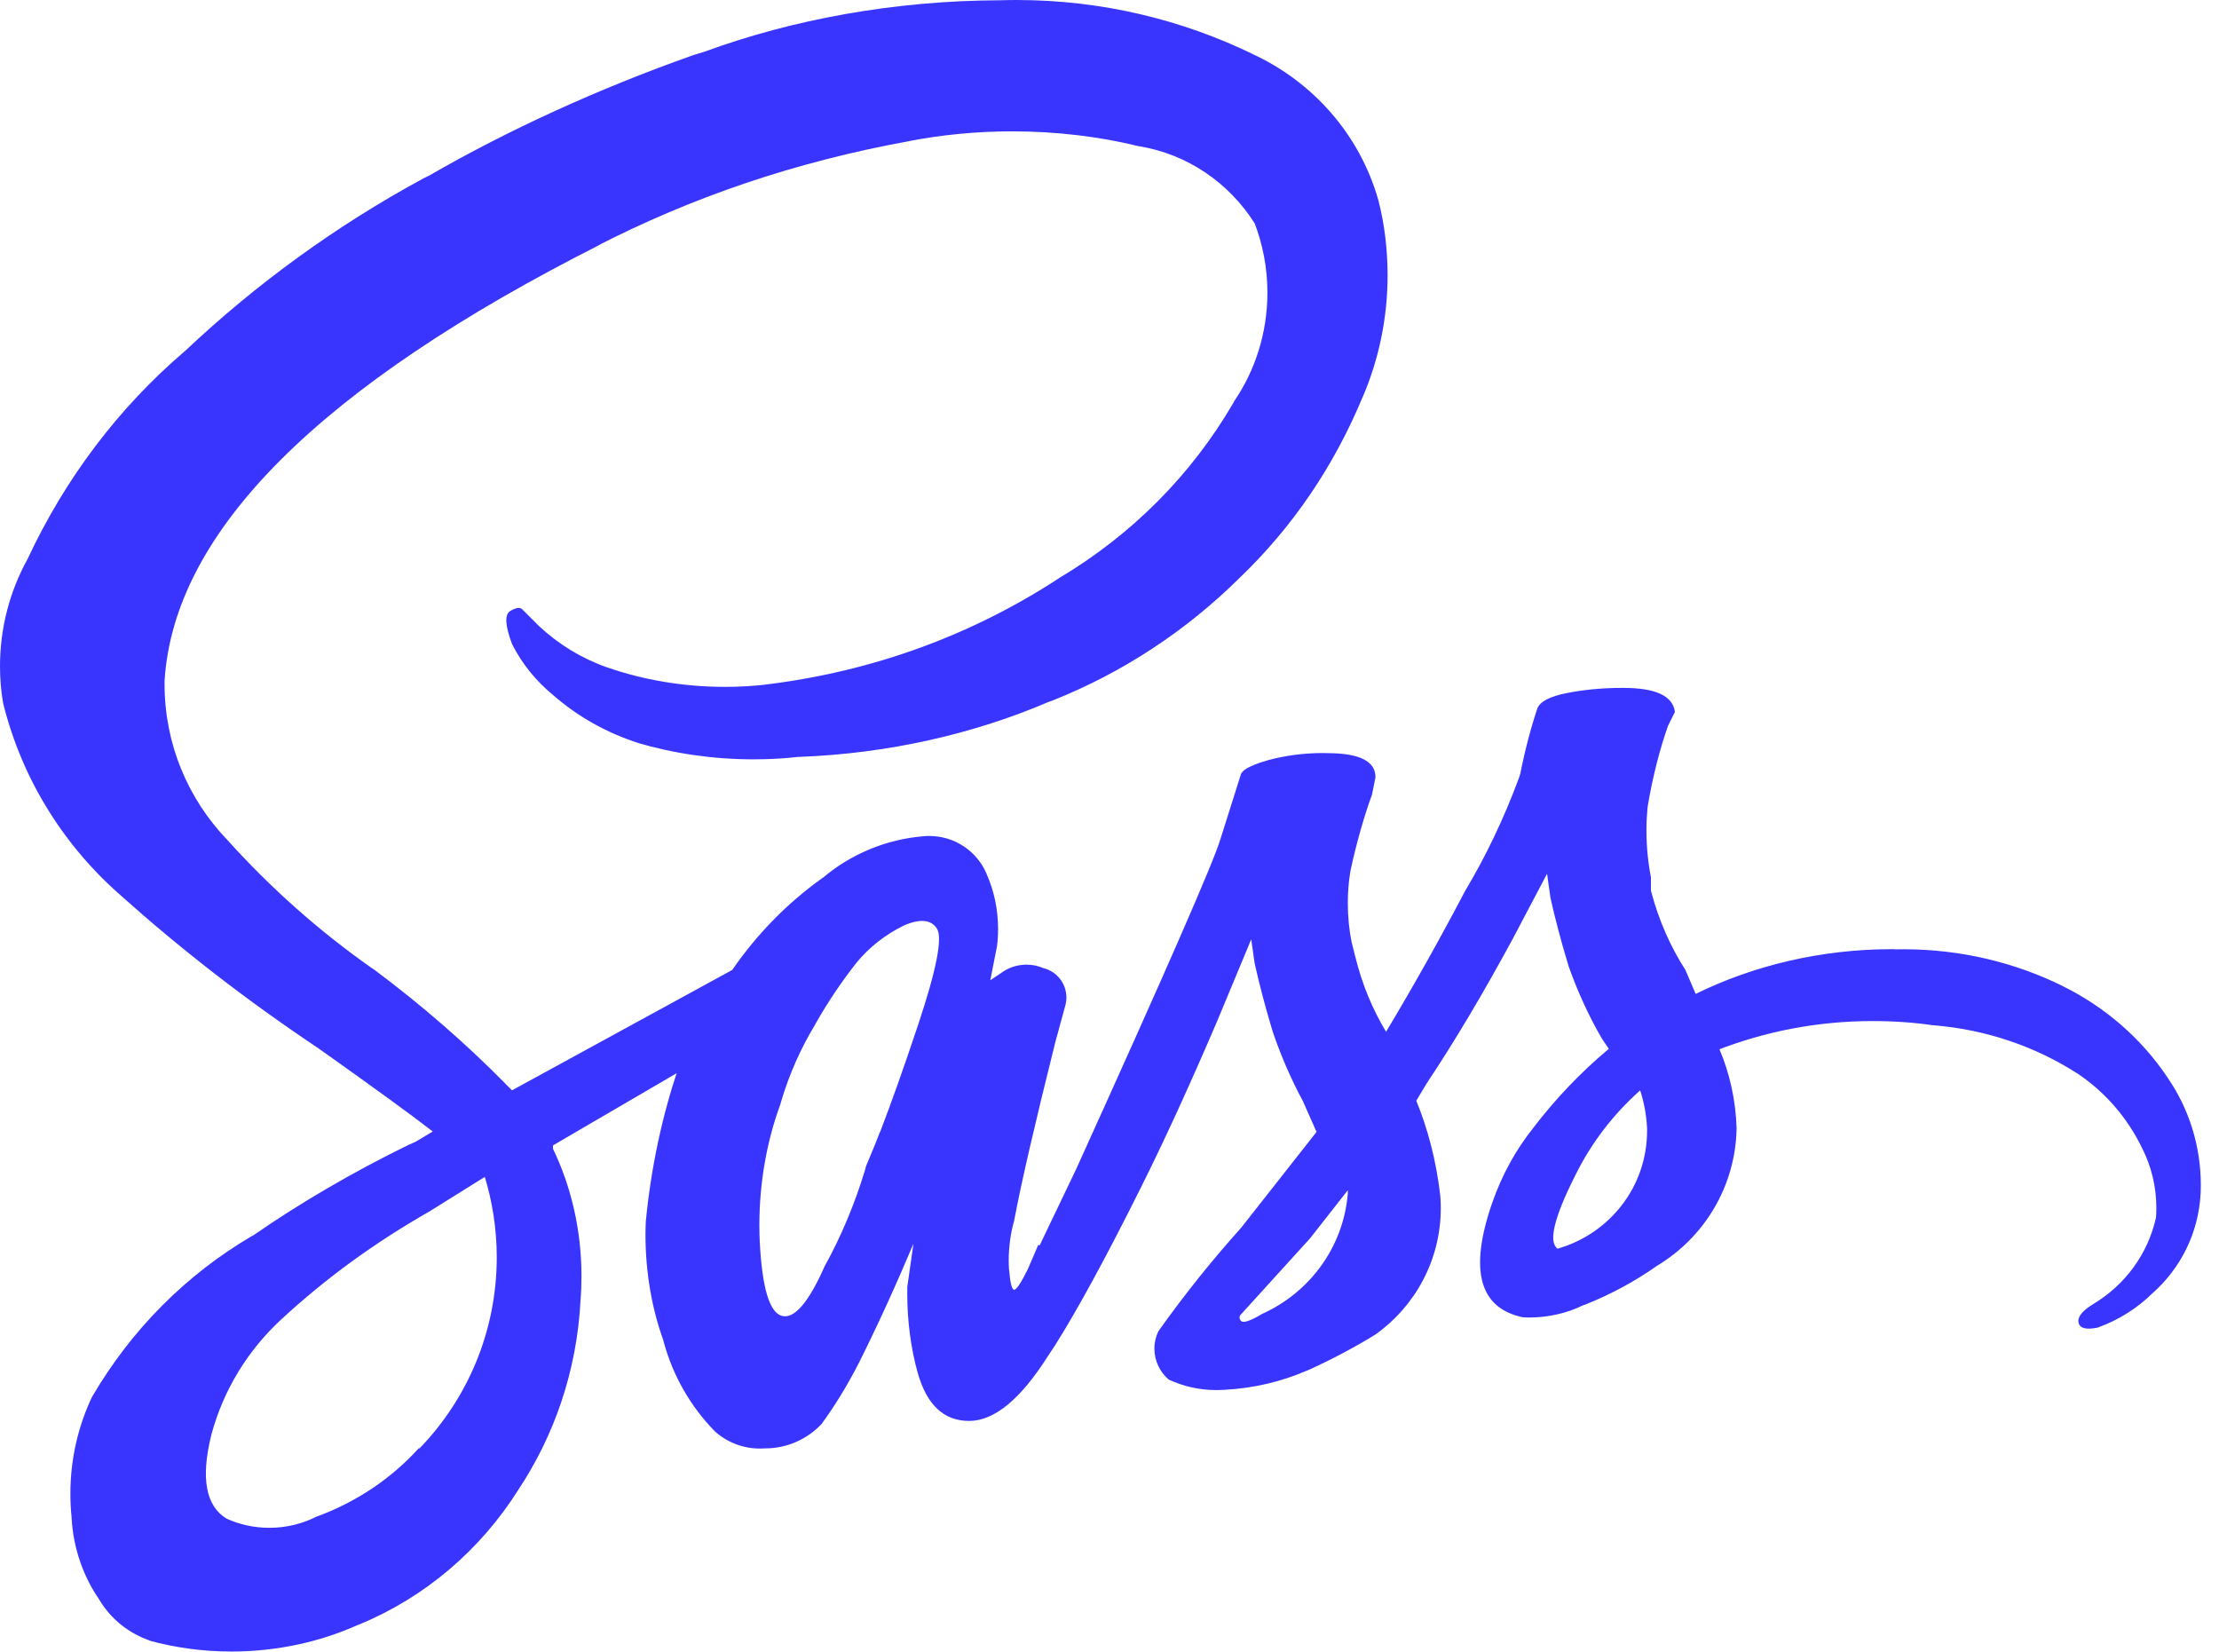
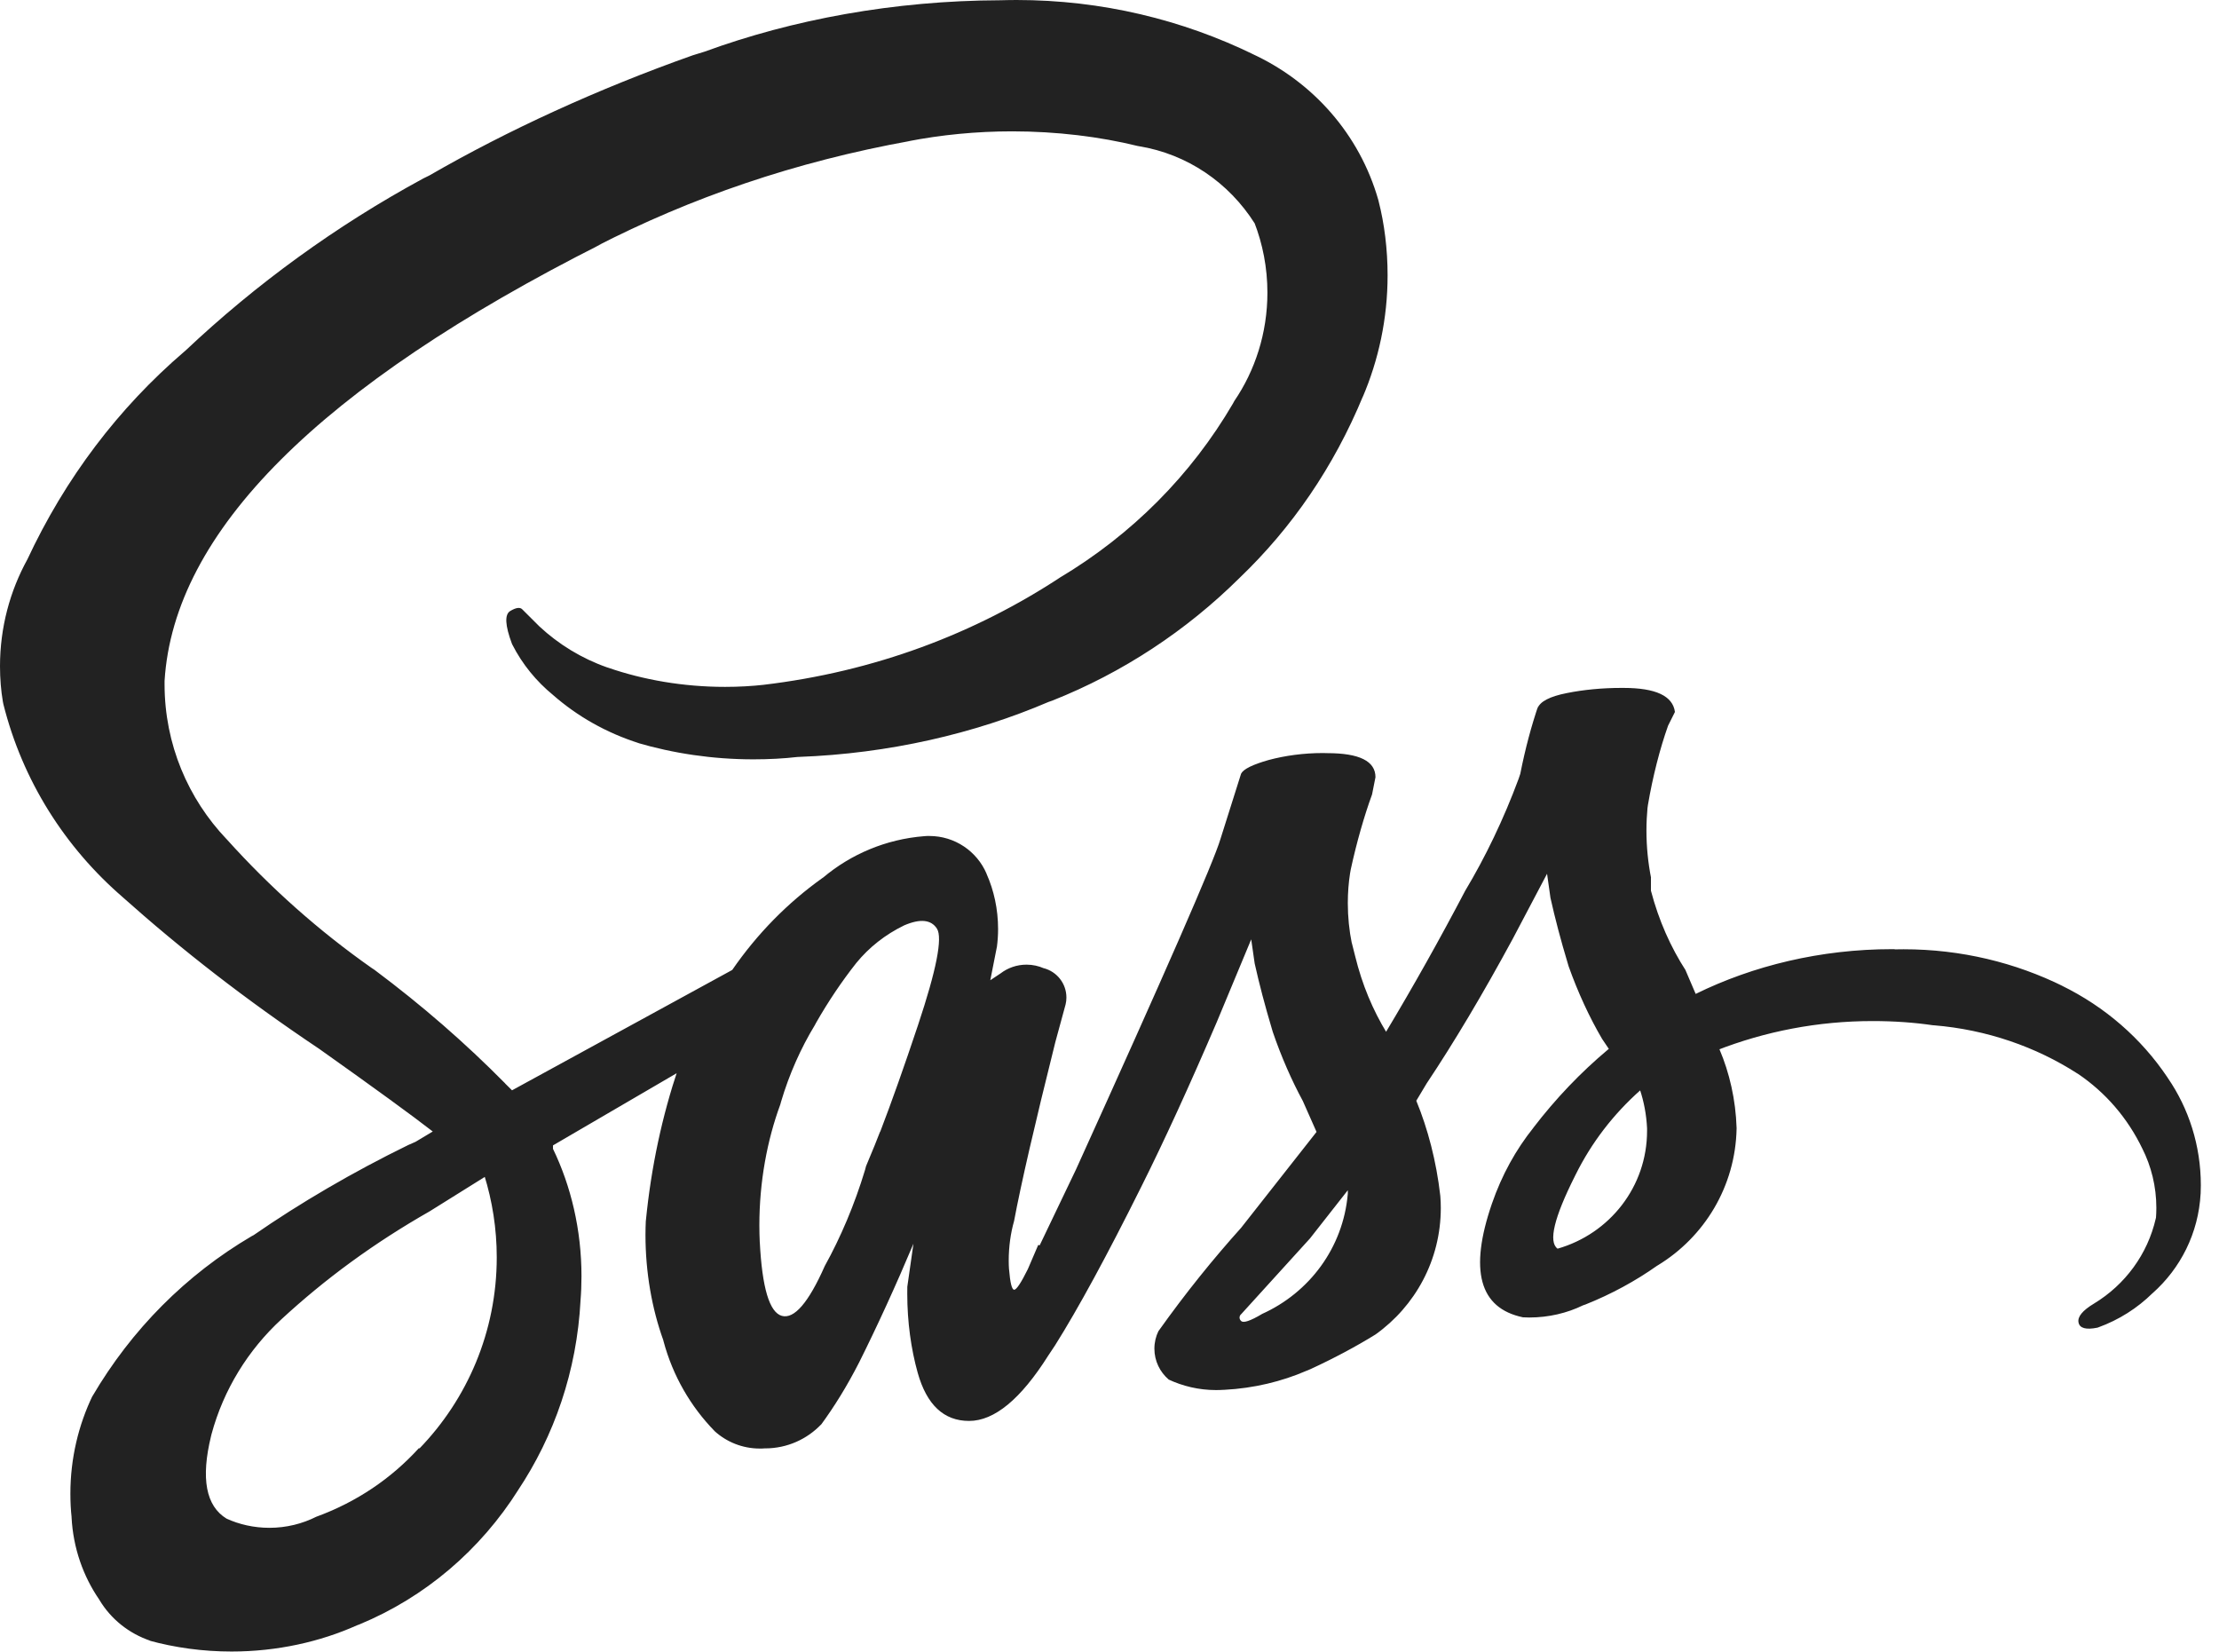
<svg xmlns="http://www.w3.org/2000/svg" width="43" height="32" viewBox="0 0 43 32" fill="none">
-   <path d="M36.714 18.395C36.766 18.394 36.827 18.393 36.889 18.393C38.002 18.393 39.054 18.651 39.987 19.113L39.946 19.094C40.796 19.509 41.495 20.122 42 20.874L42.012 20.893C42.411 21.474 42.648 22.193 42.648 22.966C42.648 23.022 42.647 23.078 42.644 23.133V23.125C42.603 23.897 42.252 24.578 41.714 25.056L41.711 25.058C41.416 25.348 41.06 25.574 40.664 25.718L40.644 25.725C40.422 25.77 40.3 25.736 40.278 25.625C40.255 25.514 40.355 25.392 40.578 25.258C41.18 24.893 41.616 24.304 41.775 23.609L41.779 23.592C41.783 23.536 41.786 23.47 41.786 23.404C41.786 22.989 41.687 22.597 41.512 22.25L41.519 22.265C41.23 21.661 40.798 21.165 40.266 20.806L40.252 20.798C39.456 20.286 38.502 19.95 37.475 19.866L37.454 19.865C37.104 19.813 36.702 19.784 36.291 19.784C35.223 19.784 34.203 19.985 33.264 20.352L33.32 20.331C33.513 20.784 33.635 21.308 33.652 21.857V21.864C33.631 22.99 33.025 23.97 32.125 24.517L32.111 24.525C31.697 24.818 31.225 25.076 30.723 25.276L30.676 25.292C30.371 25.441 30.012 25.528 29.633 25.528C29.589 25.528 29.547 25.526 29.504 25.524H29.511C28.667 25.347 28.467 24.613 28.91 23.324C29.104 22.762 29.375 22.276 29.717 21.848L29.709 21.857C30.148 21.284 30.629 20.781 31.161 20.335L31.176 20.323L31.045 20.129C30.801 19.713 30.577 19.229 30.397 18.723L30.379 18.662C30.245 18.218 30.134 17.796 30.045 17.397L29.979 16.93L29.312 18.195C28.734 19.262 28.178 20.195 27.645 20.994L27.445 21.328C27.669 21.872 27.834 22.502 27.909 23.161L27.912 23.194C27.917 23.257 27.92 23.332 27.92 23.406C27.92 24.417 27.421 25.31 26.656 25.856L26.646 25.862C26.281 26.088 25.845 26.321 25.393 26.529L25.313 26.562C24.842 26.766 24.297 26.9 23.725 26.929H23.713C23.669 26.932 23.617 26.934 23.565 26.934C23.232 26.934 22.916 26.858 22.633 26.724L22.646 26.729C22.477 26.584 22.37 26.37 22.37 26.132C22.37 26.01 22.398 25.894 22.448 25.792L22.445 25.797C22.978 25.049 23.504 24.398 24.062 23.777L24.045 23.797L25.512 21.932L25.246 21.332C25.033 20.939 24.829 20.477 24.665 19.997L24.646 19.933C24.513 19.488 24.402 19.067 24.313 18.667L24.246 18.201L23.58 19.801C23.047 21.044 22.558 22.111 22.113 23C21.449 24.333 20.893 25.355 20.446 26.066L20.313 26.266C19.78 27.11 19.269 27.532 18.779 27.532C18.29 27.532 17.958 27.221 17.783 26.598C17.655 26.14 17.581 25.613 17.581 25.069C17.581 25.021 17.581 24.973 17.582 24.925V24.932L17.715 23.998V24.065C17.36 24.909 17.004 25.686 16.649 26.397C16.413 26.858 16.17 27.252 15.898 27.622L15.915 27.597C15.641 27.885 15.254 28.064 14.826 28.064C14.822 28.064 14.819 28.064 14.815 28.064C14.787 28.067 14.755 28.067 14.723 28.067C14.386 28.067 14.079 27.939 13.847 27.729L13.849 27.73C13.383 27.253 13.038 26.657 12.859 25.992L12.852 25.964C12.634 25.357 12.508 24.656 12.508 23.925C12.508 23.83 12.511 23.737 12.515 23.645V23.658C12.62 22.597 12.832 21.625 13.143 20.698L13.115 20.793L10.716 22.193V22.26C11.065 22.982 11.268 23.83 11.268 24.726C11.268 24.89 11.262 25.053 11.248 25.213L11.25 25.192C11.179 26.565 10.74 27.823 10.032 28.885L10.05 28.858C9.307 30.037 8.236 30.948 6.964 31.475L6.92 31.491C6.204 31.812 5.367 32 4.487 32C3.929 32 3.388 31.925 2.876 31.784L2.919 31.793C2.495 31.651 2.148 31.368 1.928 31.003L1.924 30.995C1.613 30.544 1.417 29.993 1.387 29.4V29.392C1.372 29.257 1.364 29.101 1.364 28.942C1.364 28.259 1.52 27.61 1.799 27.033L1.787 27.06C2.552 25.754 3.611 24.697 4.875 23.953L4.915 23.932C5.81 23.312 6.838 22.71 7.911 22.186L8.052 22.124L8.386 21.924C7.986 21.613 7.252 21.079 6.186 20.323C4.76 19.369 3.521 18.405 2.353 17.362L2.387 17.391C1.257 16.419 0.435 15.121 0.065 13.642L0.055 13.591C0.02 13.386 0 13.15 0 12.91C0 12.158 0.193 11.451 0.532 10.836L0.521 10.859C1.268 9.254 2.303 7.9 3.572 6.812L3.588 6.799C4.962 5.502 6.516 4.372 8.204 3.457L8.32 3.4C9.828 2.529 11.59 1.72 13.426 1.071L13.653 1.001C15.358 0.377 17.327 0.012 19.381 0.005H19.384C19.477 0.003 19.587 0 19.698 0C21.353 0 22.918 0.383 24.31 1.064L24.249 1.036C25.449 1.583 26.348 2.612 26.708 3.871L26.716 3.903C26.826 4.332 26.889 4.826 26.889 5.334C26.889 6.176 26.714 6.979 26.401 7.707L26.416 7.668C25.845 9.051 25.033 10.228 24.02 11.198L24.016 11.202C22.989 12.219 21.758 13.033 20.392 13.575L20.318 13.601C18.886 14.215 17.223 14.602 15.478 14.666L15.453 14.667C15.197 14.697 14.901 14.713 14.601 14.713C13.811 14.713 13.05 14.599 12.33 14.387L12.387 14.402C11.743 14.197 11.187 13.878 10.715 13.465L10.72 13.469C10.39 13.199 10.12 12.867 9.928 12.49L9.92 12.473C9.787 12.117 9.776 11.906 9.887 11.839C9.998 11.773 10.076 11.761 10.12 11.806L10.454 12.139C10.826 12.485 11.27 12.757 11.761 12.93L11.787 12.938C12.462 13.172 13.241 13.309 14.05 13.309C14.31 13.309 14.566 13.295 14.818 13.267L14.787 13.27C16.945 13.015 18.89 12.279 20.569 11.172L20.52 11.203C21.938 10.359 23.086 9.199 23.894 7.816L23.918 7.771C24.32 7.182 24.56 6.454 24.56 5.67C24.56 5.188 24.469 4.727 24.304 4.303L24.313 4.328C23.814 3.54 23.008 2.985 22.066 2.832L22.048 2.829C21.317 2.649 20.477 2.545 19.614 2.545C18.919 2.545 18.239 2.612 17.582 2.74L17.649 2.729C15.399 3.135 13.389 3.829 11.534 4.784L11.655 4.727C6.19 7.483 3.368 10.304 3.189 13.193V13.258C3.189 14.422 3.647 15.479 4.392 16.261L4.391 16.259C5.24 17.203 6.179 18.037 7.204 18.757L7.256 18.791C8.191 19.49 9.018 20.212 9.787 20.99L9.788 20.993L9.922 21.126L14.189 18.794C14.675 18.09 15.261 17.495 15.933 17.015L15.954 17.001C16.487 16.553 17.165 16.261 17.907 16.202L17.919 16.201C17.946 16.198 17.977 16.198 18.009 16.198C18.506 16.198 18.933 16.498 19.117 16.927L19.119 16.935C19.259 17.249 19.341 17.615 19.341 18.001C19.341 18.118 19.333 18.234 19.318 18.349L19.32 18.335L19.19 18.993L19.39 18.86C19.529 18.754 19.703 18.691 19.893 18.691C20.013 18.691 20.126 18.717 20.229 18.762L20.224 18.759C20.48 18.826 20.665 19.055 20.665 19.328C20.665 19.374 20.66 19.419 20.649 19.463L20.65 19.459L20.45 20.193C20.05 21.792 19.784 22.947 19.651 23.658C19.585 23.889 19.547 24.154 19.547 24.429C19.547 24.486 19.549 24.542 19.553 24.598V24.59C19.575 24.857 19.608 24.99 19.653 24.99C19.697 24.99 19.786 24.857 19.918 24.59L20.118 24.124C20.163 24.124 20.163 24.146 20.118 24.19L20.852 22.657C22.585 18.836 23.518 16.703 23.65 16.257L24.05 14.991C24.095 14.902 24.273 14.814 24.584 14.726C24.9 14.641 25.261 14.591 25.634 14.591C25.665 14.591 25.696 14.591 25.725 14.593H25.721C26.343 14.593 26.654 14.748 26.654 15.059L26.588 15.393C26.438 15.803 26.29 16.317 26.176 16.842L26.161 16.926C26.134 17.098 26.118 17.295 26.118 17.498C26.118 17.767 26.145 18.03 26.197 18.285L26.193 18.259L26.26 18.525C26.396 19.081 26.602 19.569 26.873 20.014L26.86 19.991C27.392 19.104 27.903 18.193 28.393 17.259C28.78 16.615 29.14 15.869 29.429 15.087L29.46 14.994C29.56 14.491 29.675 14.067 29.815 13.654L29.793 13.729C29.838 13.595 30.027 13.495 30.363 13.429C30.68 13.365 31.044 13.329 31.416 13.329H31.464H31.461C32.084 13.329 32.416 13.484 32.457 13.795L32.324 14.061C32.165 14.509 32.027 15.047 31.933 15.601L31.925 15.661C31.913 15.79 31.905 15.939 31.905 16.091C31.905 16.41 31.937 16.722 31.997 17.023L31.992 16.993V17.258C32.145 17.839 32.373 18.35 32.672 18.813L32.659 18.791L32.859 19.258C33.972 18.711 35.282 18.391 36.666 18.391H36.718H36.715L36.714 18.395ZM8.127 28.067C9.054 27.109 9.626 25.802 9.626 24.362C9.626 23.806 9.54 23.27 9.383 22.766L9.394 22.804L8.327 23.47C7.239 24.09 6.298 24.782 5.446 25.569L5.456 25.56C4.81 26.154 4.332 26.924 4.098 27.792L4.09 27.825C3.889 28.647 3.99 29.181 4.39 29.425C4.634 29.537 4.92 29.603 5.22 29.603C5.548 29.603 5.859 29.525 6.132 29.387L6.12 29.392C6.912 29.104 7.583 28.646 8.116 28.061L8.12 28.057L8.127 28.067ZM17.057 21.928C17.279 21.35 17.523 20.661 17.79 19.861C18.146 18.794 18.268 18.172 18.157 17.995C18.046 17.819 17.834 17.796 17.523 17.929C17.153 18.109 16.842 18.355 16.594 18.658L16.59 18.663C16.313 19.014 16.049 19.406 15.814 19.818L15.79 19.863C15.521 20.305 15.293 20.813 15.134 21.352L15.122 21.397C14.865 22.094 14.715 22.901 14.715 23.741C14.715 23.854 14.718 23.966 14.723 24.078V24.062C14.768 24.95 14.91 25.428 15.15 25.496C15.39 25.563 15.668 25.241 15.983 24.529C16.289 23.978 16.561 23.338 16.763 22.668L16.782 22.596C16.915 22.281 17.005 22.058 17.054 21.928H17.057ZM24.452 25.461C25.376 25.046 26.026 24.173 26.117 23.14L26.118 23.129V23.062L25.385 23.996L24.053 25.462C24.033 25.478 24.02 25.502 24.02 25.529C24.02 25.556 24.033 25.58 24.052 25.596C24.094 25.639 24.228 25.595 24.452 25.462V25.461ZM30.184 24.194C31.192 23.906 31.917 22.993 31.917 21.912C31.917 21.894 31.917 21.877 31.917 21.86V21.862C31.904 21.596 31.856 21.345 31.777 21.108L31.783 21.128C31.264 21.589 30.839 22.141 30.531 22.764L30.516 22.794C30.115 23.593 30.003 24.059 30.18 24.192L30.184 24.194Z" fill="#3935FE" />
+   <path d="M36.714 18.395C36.766 18.394 36.827 18.393 36.889 18.393C38.002 18.393 39.054 18.651 39.987 19.113L39.946 19.094C40.796 19.509 41.495 20.122 42 20.874L42.012 20.893C42.411 21.474 42.648 22.193 42.648 22.966C42.648 23.022 42.647 23.078 42.644 23.133V23.125C42.603 23.897 42.252 24.578 41.714 25.056L41.711 25.058C41.416 25.348 41.06 25.574 40.664 25.718L40.644 25.725C40.422 25.77 40.3 25.736 40.278 25.625C40.255 25.514 40.355 25.392 40.578 25.258C41.18 24.893 41.616 24.304 41.775 23.609L41.779 23.592C41.783 23.536 41.786 23.47 41.786 23.404C41.786 22.989 41.687 22.597 41.512 22.25L41.519 22.265C41.23 21.661 40.798 21.165 40.266 20.806L40.252 20.798C39.456 20.286 38.502 19.95 37.475 19.866L37.454 19.865C37.104 19.813 36.702 19.784 36.291 19.784C35.223 19.784 34.203 19.985 33.264 20.352L33.32 20.331C33.513 20.784 33.635 21.308 33.652 21.857V21.864C33.631 22.99 33.025 23.97 32.125 24.517L32.111 24.525C31.697 24.818 31.225 25.076 30.723 25.276L30.676 25.292C30.371 25.441 30.012 25.528 29.633 25.528C29.589 25.528 29.547 25.526 29.504 25.524H29.511C28.667 25.347 28.467 24.613 28.91 23.324C29.104 22.762 29.375 22.276 29.717 21.848L29.709 21.857C30.148 21.284 30.629 20.781 31.161 20.335L31.176 20.323L31.045 20.129C30.801 19.713 30.577 19.229 30.397 18.723L30.379 18.662C30.245 18.218 30.134 17.796 30.045 17.397L29.979 16.93L29.312 18.195C28.734 19.262 28.178 20.195 27.645 20.994L27.445 21.328C27.669 21.872 27.834 22.502 27.909 23.161L27.912 23.194C27.917 23.257 27.92 23.332 27.92 23.406C27.92 24.417 27.421 25.31 26.656 25.856L26.646 25.862C26.281 26.088 25.845 26.321 25.393 26.529L25.313 26.562C24.842 26.766 24.297 26.9 23.725 26.929H23.713C23.669 26.932 23.617 26.934 23.565 26.934C23.232 26.934 22.916 26.858 22.633 26.724L22.646 26.729C22.477 26.584 22.37 26.37 22.37 26.132C22.37 26.01 22.398 25.894 22.448 25.792L22.445 25.797C22.978 25.049 23.504 24.398 24.062 23.777L24.045 23.797L25.512 21.932L25.246 21.332C25.033 20.939 24.829 20.477 24.665 19.997L24.646 19.933C24.513 19.488 24.402 19.067 24.313 18.667L24.246 18.201L23.58 19.801C23.047 21.044 22.558 22.111 22.113 23C21.449 24.333 20.893 25.355 20.446 26.066L20.313 26.266C19.78 27.11 19.269 27.532 18.779 27.532C18.29 27.532 17.958 27.221 17.783 26.598C17.655 26.14 17.581 25.613 17.581 25.069C17.581 25.021 17.581 24.973 17.582 24.925V24.932L17.715 23.998V24.065C17.36 24.909 17.004 25.686 16.649 26.397C16.413 26.858 16.17 27.252 15.898 27.622L15.915 27.597C15.641 27.885 15.254 28.064 14.826 28.064C14.822 28.064 14.819 28.064 14.815 28.064C14.787 28.067 14.755 28.067 14.723 28.067C14.386 28.067 14.079 27.939 13.847 27.729L13.849 27.73C13.383 27.253 13.038 26.657 12.859 25.992L12.852 25.964C12.634 25.357 12.508 24.656 12.508 23.925C12.508 23.83 12.511 23.737 12.515 23.645V23.658C12.62 22.597 12.832 21.625 13.143 20.698L13.115 20.793L10.716 22.193V22.26C11.065 22.982 11.268 23.83 11.268 24.726C11.268 24.89 11.262 25.053 11.248 25.213L11.25 25.192C11.179 26.565 10.74 27.823 10.032 28.885L10.05 28.858C9.307 30.037 8.236 30.948 6.964 31.475L6.92 31.491C6.204 31.812 5.367 32 4.487 32C3.929 32 3.388 31.925 2.876 31.784L2.919 31.793C2.495 31.651 2.148 31.368 1.928 31.003L1.924 30.995C1.613 30.544 1.417 29.993 1.387 29.4V29.392C1.372 29.257 1.364 29.101 1.364 28.942C1.364 28.259 1.52 27.61 1.799 27.033L1.787 27.06C2.552 25.754 3.611 24.697 4.875 23.953L4.915 23.932C5.81 23.312 6.838 22.71 7.911 22.186L8.052 22.124L8.386 21.924C7.986 21.613 7.252 21.079 6.186 20.323C4.76 19.369 3.521 18.405 2.353 17.362L2.387 17.391C1.257 16.419 0.435 15.121 0.065 13.642L0.055 13.591C0.02 13.386 0 13.15 0 12.91C0 12.158 0.193 11.451 0.532 10.836L0.521 10.859C1.268 9.254 2.303 7.9 3.572 6.812L3.588 6.799C4.962 5.502 6.516 4.372 8.204 3.457L8.32 3.4C9.828 2.529 11.59 1.72 13.426 1.071L13.653 1.001C15.358 0.377 17.327 0.012 19.381 0.005H19.384C19.477 0.003 19.587 0 19.698 0C21.353 0 22.918 0.383 24.31 1.064L24.249 1.036C25.449 1.583 26.348 2.612 26.708 3.871L26.716 3.903C26.826 4.332 26.889 4.826 26.889 5.334C26.889 6.176 26.714 6.979 26.401 7.707L26.416 7.668C25.845 9.051 25.033 10.228 24.02 11.198L24.016 11.202C22.989 12.219 21.758 13.033 20.392 13.575L20.318 13.601C18.886 14.215 17.223 14.602 15.478 14.666L15.453 14.667C15.197 14.697 14.901 14.713 14.601 14.713C13.811 14.713 13.05 14.599 12.33 14.387L12.387 14.402C11.743 14.197 11.187 13.878 10.715 13.465L10.72 13.469C10.39 13.199 10.12 12.867 9.928 12.49L9.92 12.473C9.787 12.117 9.776 11.906 9.887 11.839C9.998 11.773 10.076 11.761 10.12 11.806L10.454 12.139C10.826 12.485 11.27 12.757 11.761 12.93L11.787 12.938C12.462 13.172 13.241 13.309 14.05 13.309C14.31 13.309 14.566 13.295 14.818 13.267L14.787 13.27C16.945 13.015 18.89 12.279 20.569 11.172L20.52 11.203C21.938 10.359 23.086 9.199 23.894 7.816L23.918 7.771C24.32 7.182 24.56 6.454 24.56 5.67C24.56 5.188 24.469 4.727 24.304 4.303L24.313 4.328C23.814 3.54 23.008 2.985 22.066 2.832L22.048 2.829C21.317 2.649 20.477 2.545 19.614 2.545C18.919 2.545 18.239 2.612 17.582 2.74L17.649 2.729C15.399 3.135 13.389 3.829 11.534 4.784L11.655 4.727C6.19 7.483 3.368 10.304 3.189 13.193V13.258C3.189 14.422 3.647 15.479 4.392 16.261L4.391 16.259C5.24 17.203 6.179 18.037 7.204 18.757L7.256 18.791C8.191 19.49 9.018 20.212 9.787 20.99L9.788 20.993L9.922 21.126L14.189 18.794C14.675 18.09 15.261 17.495 15.933 17.015L15.954 17.001C16.487 16.553 17.165 16.261 17.907 16.202L17.919 16.201C17.946 16.198 17.977 16.198 18.009 16.198C18.506 16.198 18.933 16.498 19.117 16.927L19.119 16.935C19.259 17.249 19.341 17.615 19.341 18.001C19.341 18.118 19.333 18.234 19.318 18.349L19.32 18.335L19.19 18.993L19.39 18.86C19.529 18.754 19.703 18.691 19.893 18.691C20.013 18.691 20.126 18.717 20.229 18.762L20.224 18.759C20.48 18.826 20.665 19.055 20.665 19.328C20.665 19.374 20.66 19.419 20.649 19.463L20.65 19.459L20.45 20.193C20.05 21.792 19.784 22.947 19.651 23.658C19.585 23.889 19.547 24.154 19.547 24.429C19.547 24.486 19.549 24.542 19.553 24.598V24.59C19.575 24.857 19.608 24.99 19.653 24.99C19.697 24.99 19.786 24.857 19.918 24.59L20.118 24.124C20.163 24.124 20.163 24.146 20.118 24.19L20.852 22.657C22.585 18.836 23.518 16.703 23.65 16.257L24.05 14.991C24.095 14.902 24.273 14.814 24.584 14.726C24.9 14.641 25.261 14.591 25.634 14.591C25.665 14.591 25.696 14.591 25.725 14.593H25.721C26.343 14.593 26.654 14.748 26.654 15.059L26.588 15.393C26.438 15.803 26.29 16.317 26.176 16.842L26.161 16.926C26.134 17.098 26.118 17.295 26.118 17.498C26.118 17.767 26.145 18.03 26.197 18.285L26.193 18.259L26.26 18.525C26.396 19.081 26.602 19.569 26.873 20.014L26.86 19.991C27.392 19.104 27.903 18.193 28.393 17.259C28.78 16.615 29.14 15.869 29.429 15.087L29.46 14.994C29.56 14.491 29.675 14.067 29.815 13.654L29.793 13.729C29.838 13.595 30.027 13.495 30.363 13.429C30.68 13.365 31.044 13.329 31.416 13.329H31.464H31.461C32.084 13.329 32.416 13.484 32.457 13.795L32.324 14.061C32.165 14.509 32.027 15.047 31.933 15.601L31.925 15.661C31.913 15.79 31.905 15.939 31.905 16.091C31.905 16.41 31.937 16.722 31.997 17.023L31.992 16.993V17.258C32.145 17.839 32.373 18.35 32.672 18.813L32.659 18.791L32.859 19.258C33.972 18.711 35.282 18.391 36.666 18.391H36.718H36.715L36.714 18.395ZM8.127 28.067C9.054 27.109 9.626 25.802 9.626 24.362C9.626 23.806 9.54 23.27 9.383 22.766L9.394 22.804L8.327 23.47C7.239 24.09 6.298 24.782 5.446 25.569L5.456 25.56C4.81 26.154 4.332 26.924 4.098 27.792L4.09 27.825C3.889 28.647 3.99 29.181 4.39 29.425C4.634 29.537 4.92 29.603 5.22 29.603C5.548 29.603 5.859 29.525 6.132 29.387L6.12 29.392C6.912 29.104 7.583 28.646 8.116 28.061L8.12 28.057L8.127 28.067ZM17.057 21.928C17.279 21.35 17.523 20.661 17.79 19.861C18.146 18.794 18.268 18.172 18.157 17.995C18.046 17.819 17.834 17.796 17.523 17.929C17.153 18.109 16.842 18.355 16.594 18.658L16.59 18.663C16.313 19.014 16.049 19.406 15.814 19.818L15.79 19.863C15.521 20.305 15.293 20.813 15.134 21.352L15.122 21.397C14.865 22.094 14.715 22.901 14.715 23.741C14.715 23.854 14.718 23.966 14.723 24.078V24.062C14.768 24.95 14.91 25.428 15.15 25.496C15.39 25.563 15.668 25.241 15.983 24.529C16.289 23.978 16.561 23.338 16.763 22.668L16.782 22.596C16.915 22.281 17.005 22.058 17.054 21.928H17.057ZM24.452 25.461C25.376 25.046 26.026 24.173 26.117 23.14L26.118 23.129V23.062L25.385 23.996L24.053 25.462C24.033 25.478 24.02 25.502 24.02 25.529C24.02 25.556 24.033 25.58 24.052 25.596C24.094 25.639 24.228 25.595 24.452 25.462V25.461ZM30.184 24.194C31.192 23.906 31.917 22.993 31.917 21.912C31.917 21.894 31.917 21.877 31.917 21.86V21.862C31.904 21.596 31.856 21.345 31.777 21.108L31.783 21.128C31.264 21.589 30.839 22.141 30.531 22.764L30.516 22.794C30.115 23.593 30.003 24.059 30.18 24.192L30.184 24.194Z" fill="#222222" />
</svg>
